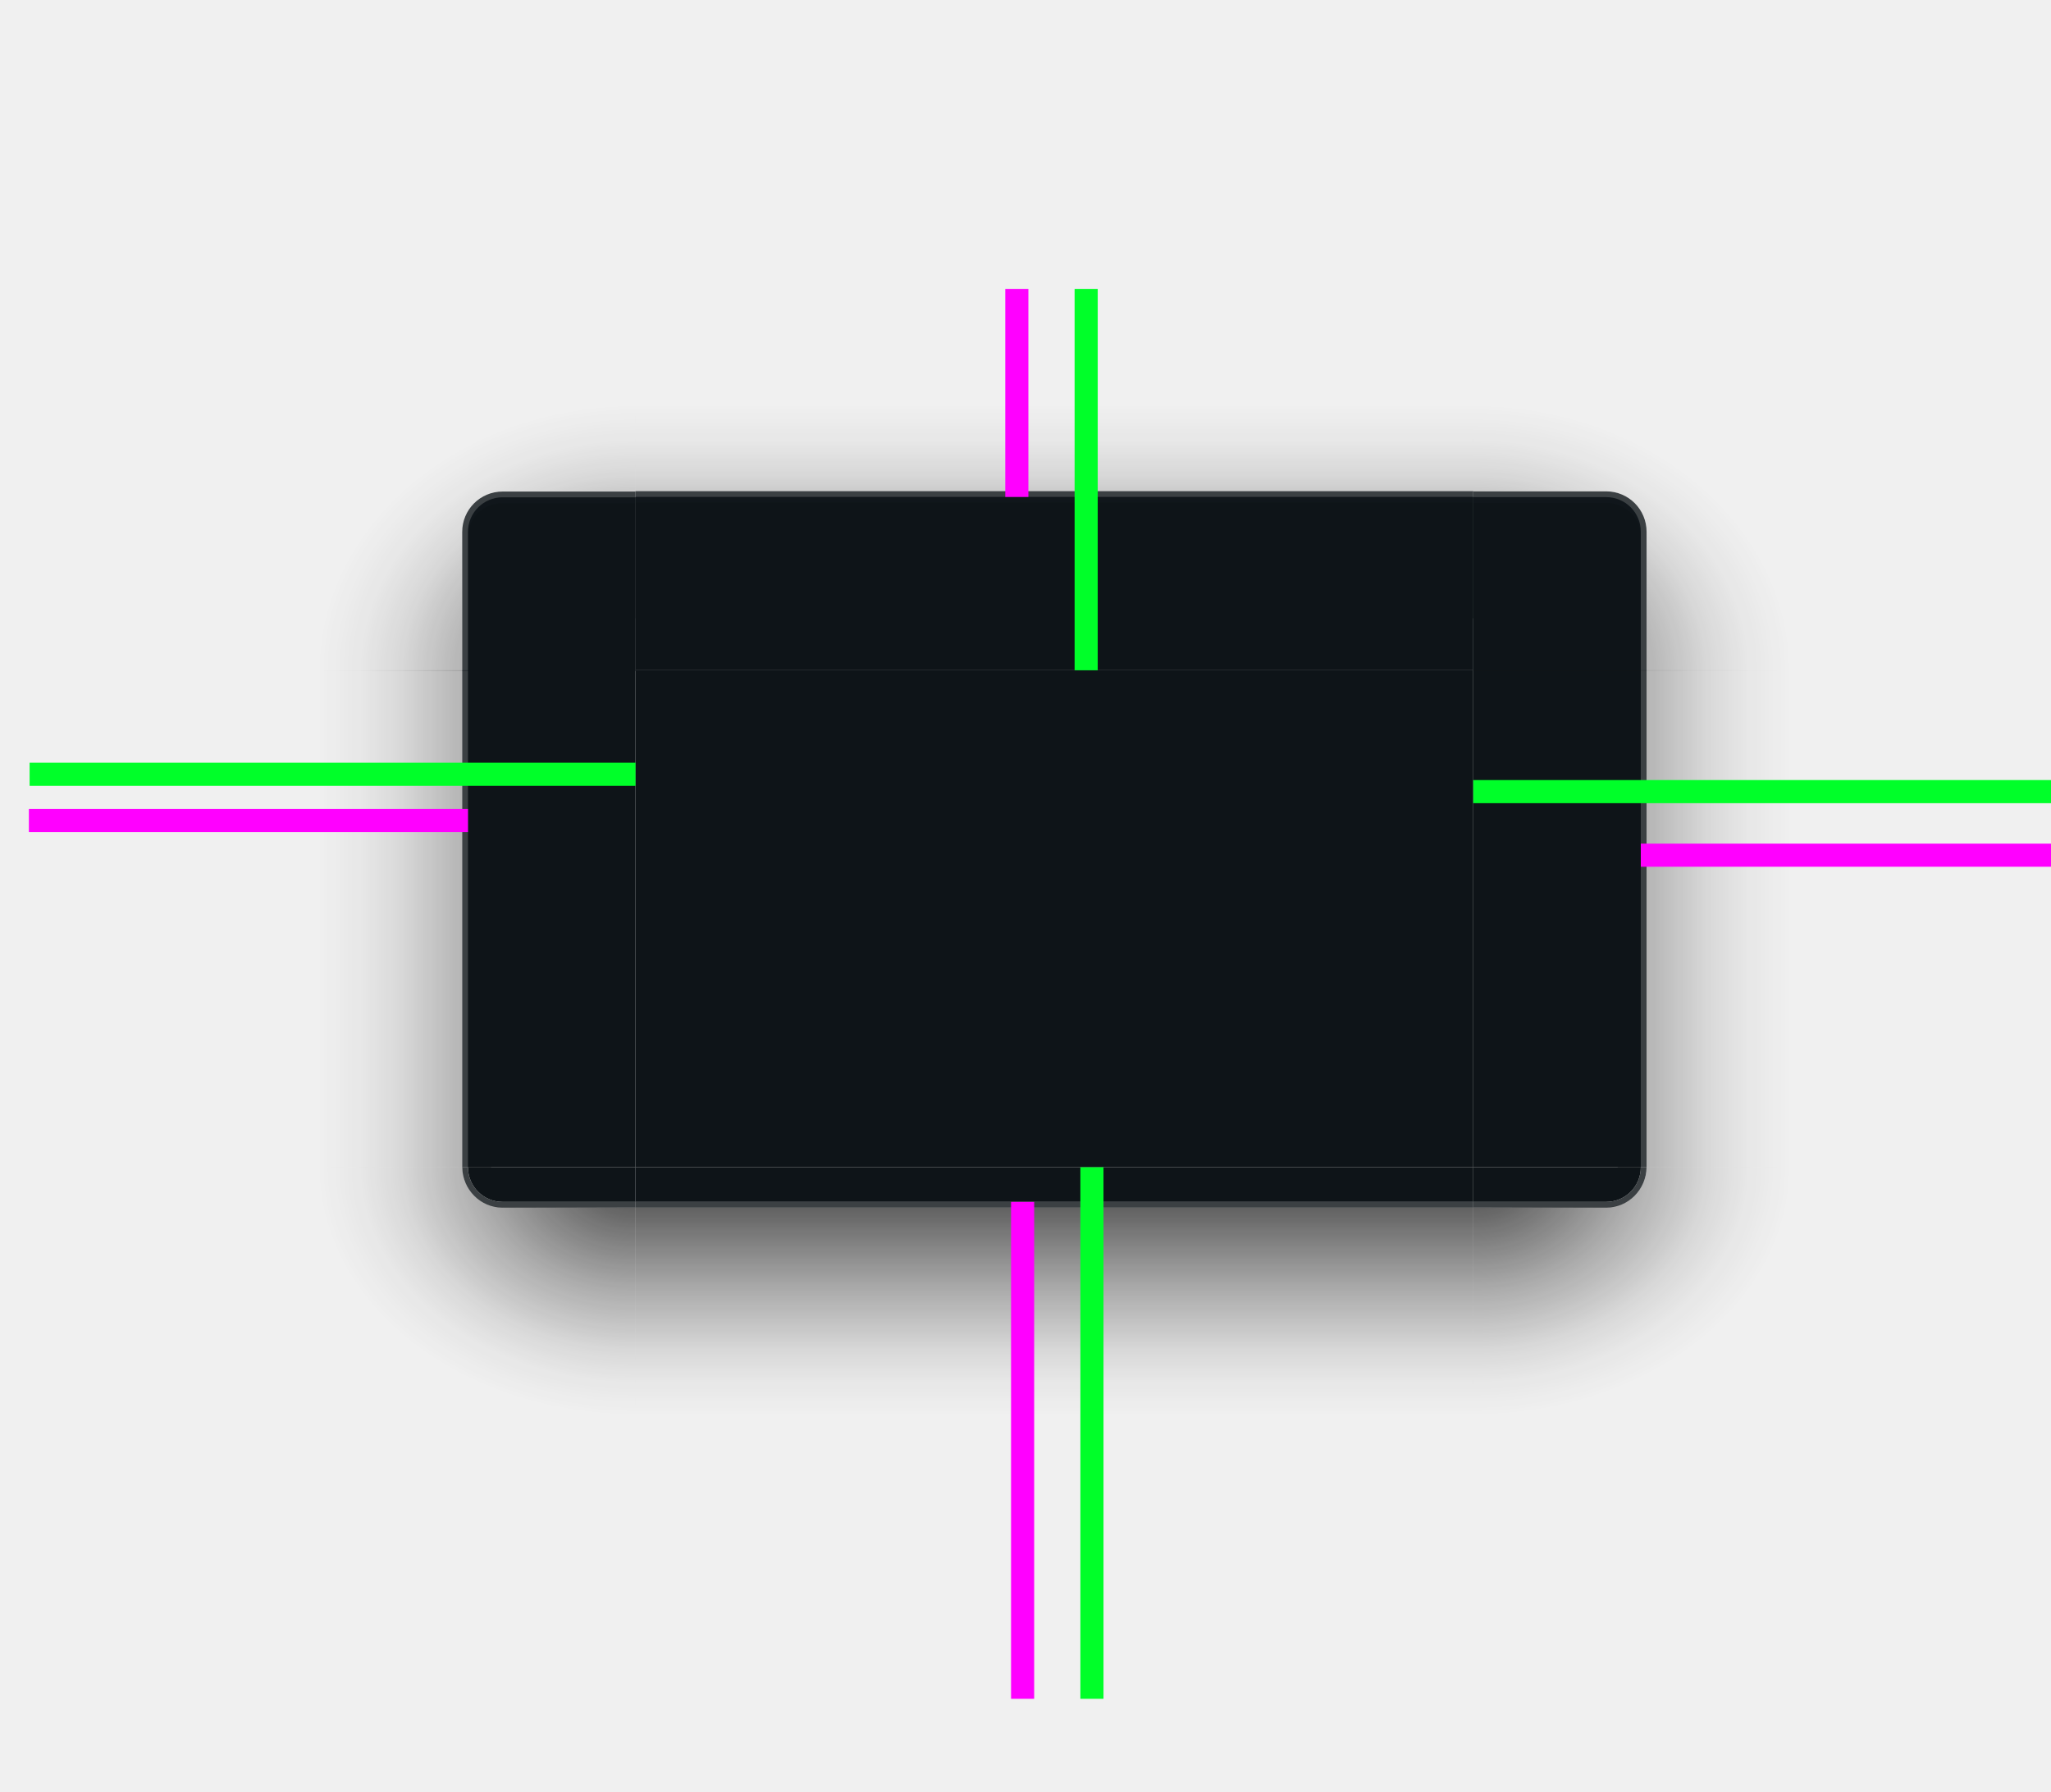
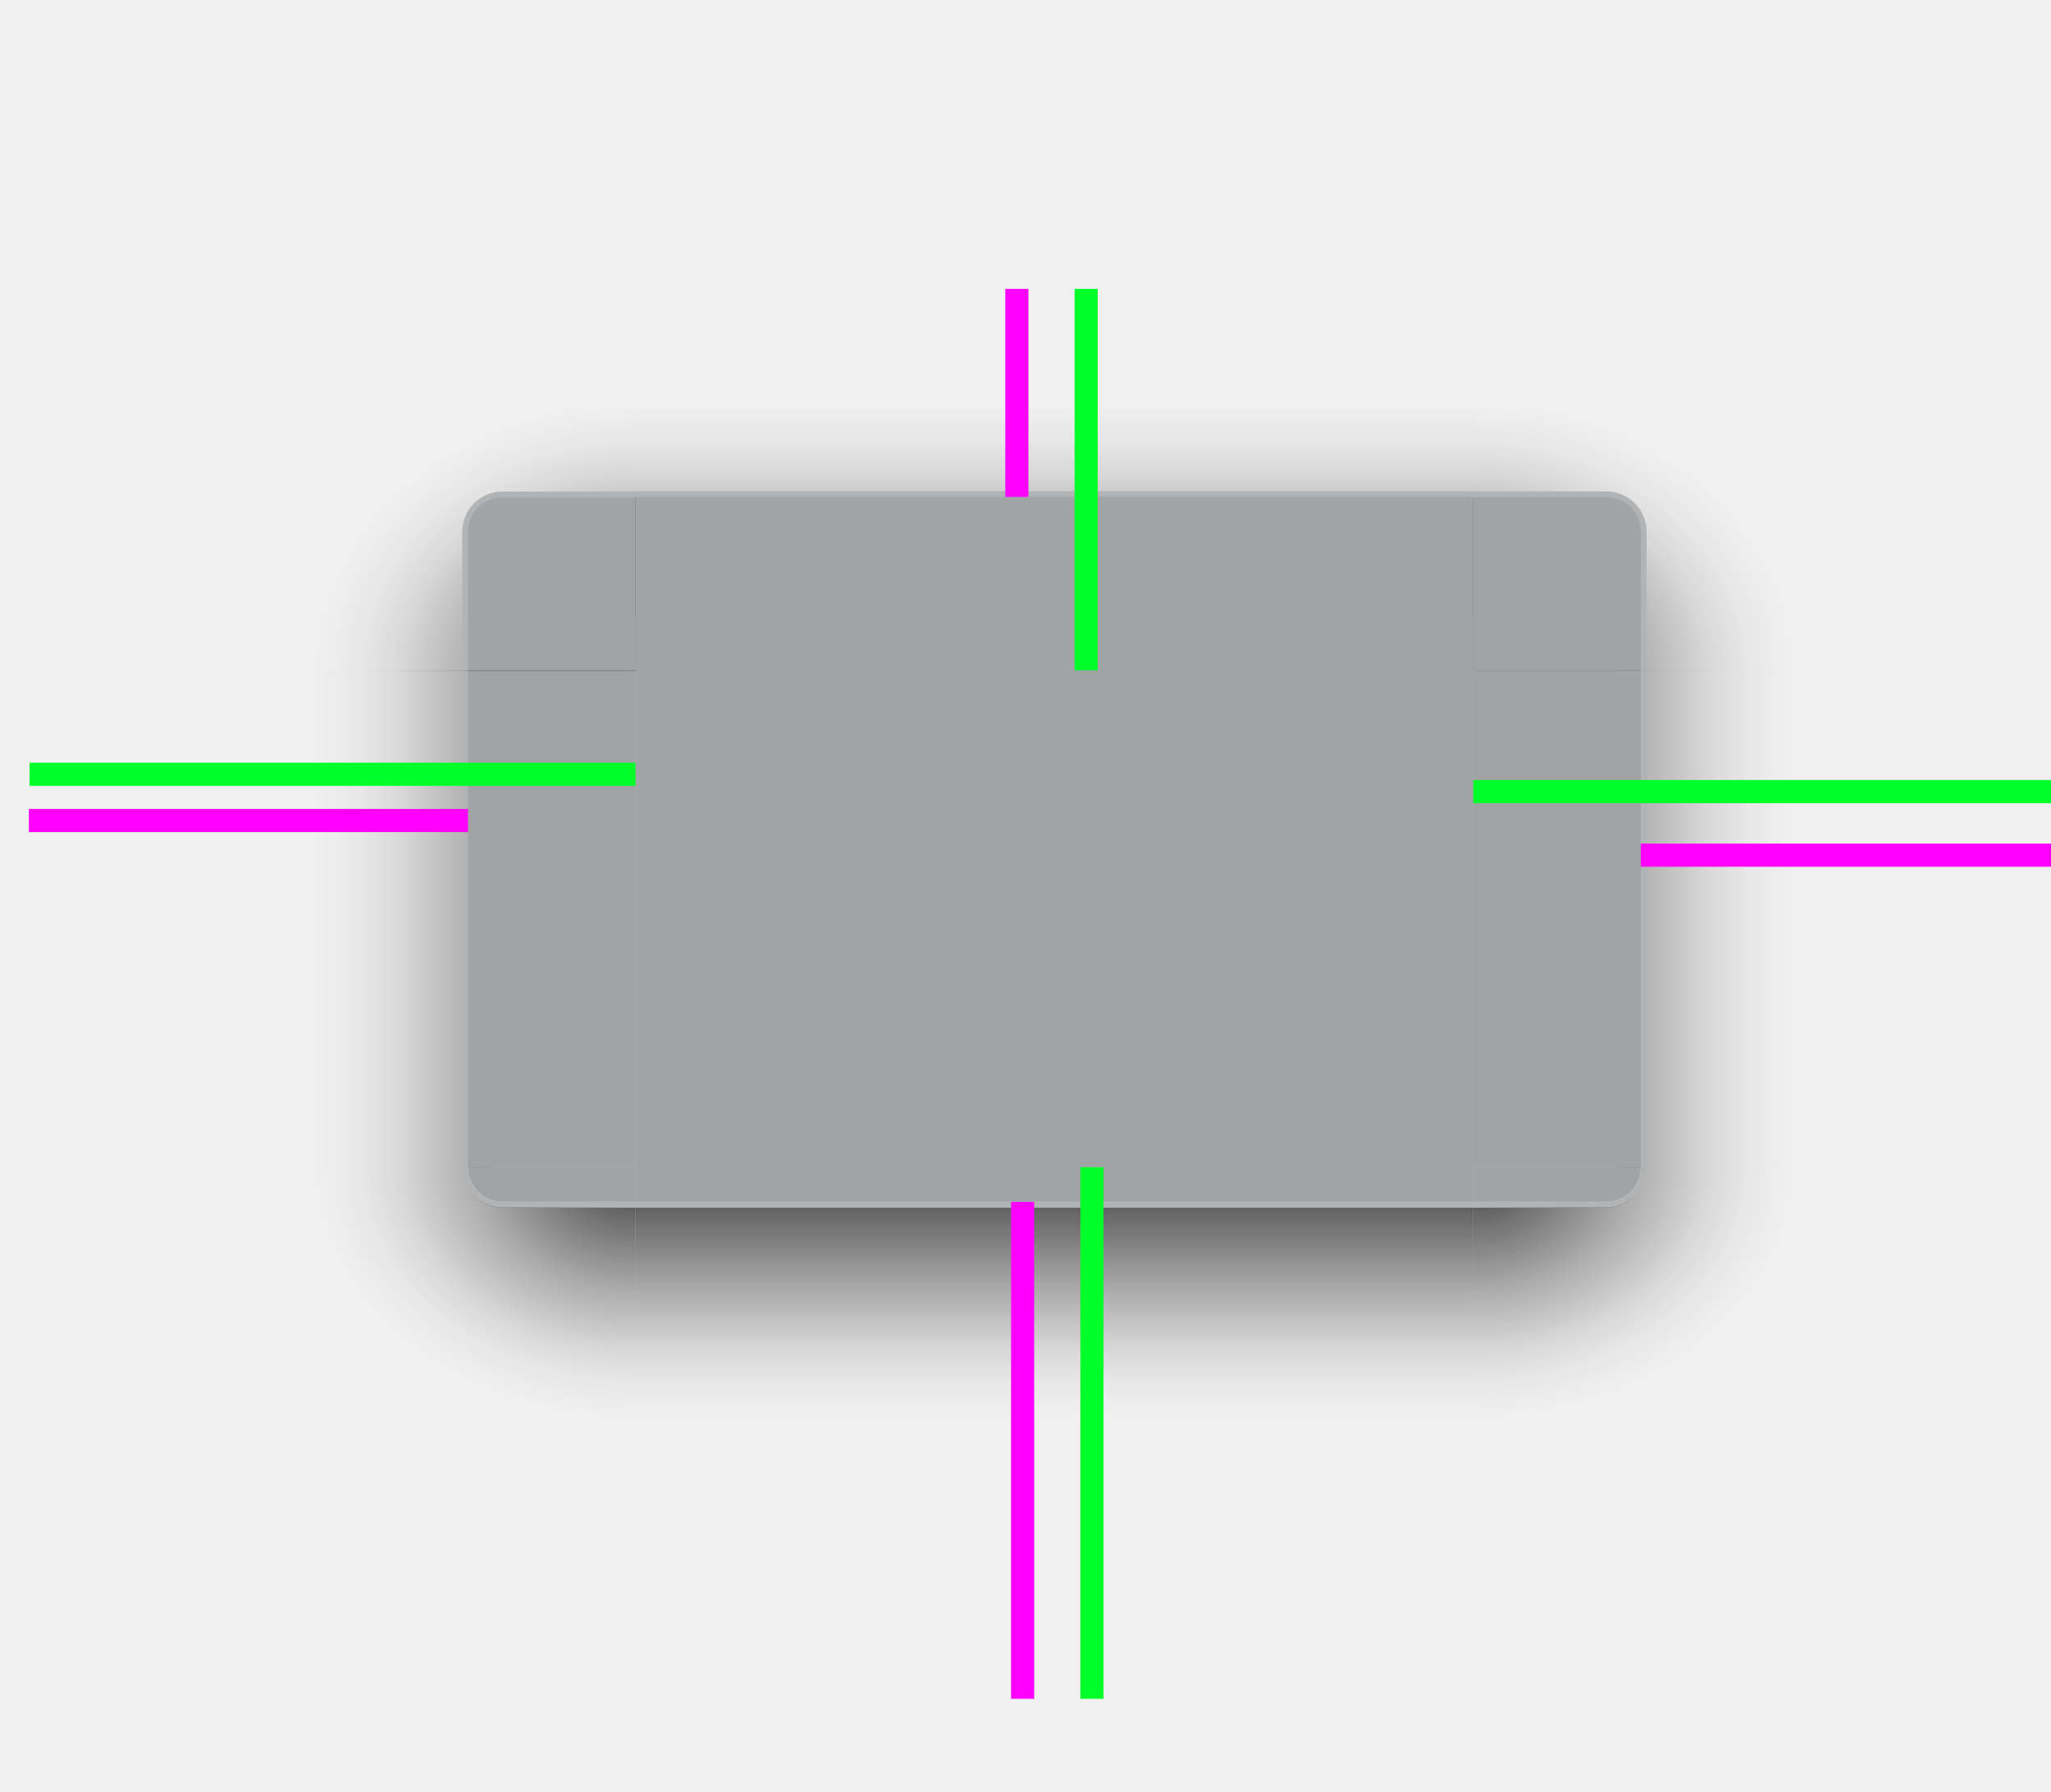
<svg xmlns="http://www.w3.org/2000/svg" xmlns:xlink="http://www.w3.org/1999/xlink" width="355" height="310" id="svg3642" version="1.0">
  <defs id="defs3644">
    <linearGradient id="linearGradient1004">
      <stop style="stop-color:#14161b;stop-opacity:1" offset="0" id="stop1000" />
      <stop style="stop-color:#121216;stop-opacity:1" offset="1" id="stop1002" />
    </linearGradient>
    <linearGradient id="linearGradient998">
      <stop style="stop-color:#263238;stop-opacity:1" offset="0" id="stop994" />
      <stop style="stop-color:#263238;stop-opacity:1" offset="1" id="stop996" />
    </linearGradient>
    <linearGradient id="linearGradient4192">
      <stop id="stop4188" offset="0" style="stop-color:#14161b;stop-opacity:1" />
      <stop id="stop4190" offset="1" style="stop-color:#121216;stop-opacity:1" />
    </linearGradient>
    <linearGradient id="linearGradient5391">
      <stop id="stop7028" offset="0" style="stop-color:#000000;stop-opacity:0.922;" />
      <stop id="stop7026" offset="0.125" style="stop-color:#000000;stop-opacity:0.741;" />
      <stop id="stop6834" offset="0.25" style="stop-color:#000000;stop-opacity:0.602;" />
      <stop id="stop6832" offset="0.5" style="stop-color:#000000;stop-opacity:0.331;" />
      <stop style="stop-color:#000000;stop-opacity:0.108;" offset="0.75" id="stop6836" />
      <stop id="stop6894" offset="0.875" style="stop-color:#000000;stop-opacity:0.039;" />
      <stop id="stop6721" offset="1" style="stop-color:#000000;stop-opacity:0;" />
    </linearGradient>
    <linearGradient xlink:href="#linearGradient5391" id="linearGradient5688" gradientUnits="userSpaceOnUse" gradientTransform="translate(200,14)" x1="398" y1="143" x2="398" y2="186" />
    <linearGradient xlink:href="#linearGradient5391" id="linearGradient5785" gradientUnits="userSpaceOnUse" gradientTransform="translate(175.125,14)" x1="349.875" y1="99" x2="294.875" y2="99" />
    <linearGradient xlink:href="#linearGradient5391" id="linearGradient5791" gradientUnits="userSpaceOnUse" gradientTransform="matrix(-1,0,0,1,1020,14)" x1="350" y1="99" x2="295" y2="99" />
    <linearGradient xlink:href="#linearGradient5391" id="linearGradient6612" gradientUnits="userSpaceOnUse" gradientTransform="translate(200,5)" x1="396" y1="66" x2="396" y2="20" />
    <linearGradient xlink:href="#linearGradient5391-12" id="linearGradient5688-2" gradientUnits="userSpaceOnUse" gradientTransform="translate(0,139.922)" x1="398" y1="143" x2="398" y2="170.938" />
    <linearGradient id="linearGradient5391-12">
      <stop style="stop-color:#000000;stop-opacity:1;" offset="0" id="stop6719-25" />
      <stop id="stop6834-1" offset="0.25" style="stop-color:#000000;stop-opacity:0.639;" />
      <stop id="stop6832-0" offset="0.5" style="stop-color:#000000;stop-opacity:0.337;" />
      <stop style="stop-color:#000000;stop-opacity:0.108;" offset="0.75" id="stop6836-0" />
      <stop id="stop6894-7" offset="0.875" style="stop-color:#000000;stop-opacity:0.039;" />
      <stop id="stop6721-4" offset="1" style="stop-color:#000000;stop-opacity:0;" />
    </linearGradient>
    <linearGradient xlink:href="#linearGradient5391-12" id="linearGradient5791-0" gradientUnits="userSpaceOnUse" gradientTransform="matrix(-1,0,0,1,1020,14)" x1="350" y1="99" x2="305" y2="98.938" />
    <linearGradient xlink:href="#linearGradient5391-12" id="linearGradient5785-2" gradientUnits="userSpaceOnUse" gradientTransform="translate(175.125,14)" x1="349.875" y1="99" x2="304.875" y2="98.938" />
    <radialGradient xlink:href="#linearGradient5391-12" id="radialGradient6995-3" gradientUnits="userSpaceOnUse" gradientTransform="matrix(-1.0880955e-6,-2.060709,-2.57143,1.30944e-6,631.7862,842.0155)" cx="296.477" cy="80.417" fx="296.477" fy="80.417" r="17.5" />
    <linearGradient xlink:href="#linearGradient5391-12" id="linearGradient6612-5" gradientUnits="userSpaceOnUse" gradientTransform="translate(200,5)" x1="396" y1="66" x2="396" y2="29.938" />
    <linearGradient id="linearGradient7108">
      <stop style="stop-color:#000000;stop-opacity:1;" offset="0" id="stop7110" />
      <stop id="stop7112-7" offset="0.25" style="stop-color:#000000;stop-opacity:0.639;" />
      <stop id="stop7114-9" offset="0.5" style="stop-color:#000000;stop-opacity:0.337;" />
      <stop style="stop-color:#000000;stop-opacity:0.108;" offset="0.75" id="stop7116" />
      <stop id="stop7118" offset="0.875" style="stop-color:#000000;stop-opacity:0.039;" />
      <stop id="stop7120-2" offset="1" style="stop-color:#000000;stop-opacity:0;" />
    </linearGradient>
    <radialGradient xlink:href="#linearGradient7108" id="radialGradient6192-8" gradientUnits="userSpaceOnUse" gradientTransform="matrix(-5.7484752e-7,-2.060688,2.571432,-7.5962304e-7,398.2142,731.893)" cx="296.451" cy="80.417" fx="296.451" fy="80.417" r="17.5" />
    <radialGradient xlink:href="#linearGradient5391-85" id="radialGradient7795-5" gradientUnits="userSpaceOnUse" gradientTransform="matrix(-3.142858,-2.6485227e-4,2.0820875e-4,-2.456878,261.6715,637.8707)" cx="48.271" cy="177.376" fx="48.271" fy="177.376" r="17.5" />
    <linearGradient id="linearGradient5391-85">
      <stop id="stop7028-7" offset="0" style="stop-color:#000000;stop-opacity:0.922;" />
      <stop id="stop7026-85" offset="0.125" style="stop-color:#000000;stop-opacity:0.741;" />
      <stop id="stop6834-5" offset="0.25" style="stop-color:#000000;stop-opacity:0.602;" />
      <stop id="stop6832-01" offset="0.5" style="stop-color:#000000;stop-opacity:0.331;" />
      <stop style="stop-color:#000000;stop-opacity:0.108;" offset="0.75" id="stop6836-3" />
      <stop id="stop6894-2" offset="0.875" style="stop-color:#000000;stop-opacity:0.039;" />
      <stop id="stop6721-61" offset="1" style="stop-color:#000000;stop-opacity:0;" />
    </linearGradient>
    <radialGradient xlink:href="#linearGradient5391-85" id="radialGradient7795-6" gradientUnits="userSpaceOnUse" gradientTransform="matrix(-2.571429,-2.643019e-4,1.6478255e-4,-1.599736,594.0958,485.8343)" cx="48.271" cy="177.376" fx="48.271" fy="177.376" r="17.5" />
    <radialGradient xlink:href="#linearGradient5391" id="radialGradient1031" gradientUnits="userSpaceOnUse" gradientTransform="matrix(-6.2689652e-7,-2.632356,-3.142858,5.6303763e-7,507.7384,896.4336)" cx="296.477" cy="80.417" fx="296.477" fy="80.417" r="17.5" />
    <linearGradient id="linearGradient4146">
      <stop style="stop-color:#f5f5f5;stop-opacity:1" offset="0" id="stop4142" />
      <stop style="stop-color:#e2e2e2;stop-opacity:1" offset="1" id="stop4144" />
    </linearGradient>
    <radialGradient xlink:href="#linearGradient5391" id="radialGradient6995" gradientUnits="userSpaceOnUse" gradientTransform="matrix(-0.00167358,-2.630569,-3.142857,0.00199923,508.2343,895.743)" cx="296.477" cy="80.417" fx="296.477" fy="80.417" r="17.5" />
  </defs>
  <g id="layer1" transform="translate(0,-90)">
    <g transform="translate(-1453.445,-465.2191)" style="display:none" id="g4418" />
    <g transform="translate(-1453.445,-465.2191)" style="display:inline" id="layer2" />
    <g style="display:none" id="g2424" transform="translate(975.6159,-1945.099)" />
    <g style="display:inline" id="g2426" transform="translate(975.6159,-1945.099)" />
    <g id="g3429" transform="translate(1021.594,-976.2358)" />
    <g id="g19758" transform="translate(2807.884,-592.7777)" />
    <g id="g3935" transform="translate(3912.709,-1471.047)" />
    <g id="g8459" transform="translate(1514.84,-1486.394)" />
    <g id="g28391" transform="translate(164.0222,-157.7826)" />
    <g id="g28393" transform="translate(1268.847,-1036.052)" />
    <g id="g28395" transform="translate(-1129.022,-1051.399)" />
    <g id="g6598" transform="translate(2310.522,-165.7826)" />
    <g id="g6640" transform="translate(3415.347,-1044.052)" />
    <g id="g6716" transform="translate(1017.478,-1059.399)" />
    <g id="g6850" transform="matrix(1,0,0,-1,-153.4451,295.1744)" style="opacity:0.459" />
    <text xml:space="preserve" style="font-style:normal;font-variant:normal;font-weight:bold;font-stretch:normal;line-height:0%;font-family:'Gill Sans';text-align:justify;writing-mode:lr-tb;text-anchor:start;fill:#000000;fill-opacity:1;stroke:none" x="70.555" y="-207.857" id="text6990">
      <tspan id="tspan6992" x="70.555" y="-207.857" style="font-size:14px;line-height:1.25"> </tspan>
    </text>
    <g id="g4240" style="display:none" transform="translate(-1919.565,-153.3622)" />
    <g id="g4242" style="display:inline" transform="translate(-1919.565,-153.3622)" />
    <g transform="translate(509.496,-1633.242)" id="g4244" style="display:none" />
    <g transform="translate(509.496,-1633.242)" id="g4246" style="display:inline" />
    <g transform="translate(555.4738,-664.3789)" id="g4248" />
    <g transform="translate(2341.764,-280.9208)" id="g4250" />
    <g transform="translate(3446.59,-1159.19)" id="g4252" />
    <g transform="translate(1048.72,-1174.537)" id="g4254" />
    <g transform="translate(-302.0977,154.0743)" id="g4256" />
    <g transform="translate(802.7275,-724.1951)" id="g4258" />
    <g transform="translate(-1595.142,-739.5423)" id="g4260" />
    <g transform="translate(1844.402,146.0743)" id="g4262" />
    <g transform="translate(2949.227,-732.1951)" id="g4264" />
    <g transform="translate(551.3578,-747.5423)" id="g4266" />
    <g style="opacity:0.459" transform="matrix(1,0,0,-1,-619.565,607.0312)" id="g4268" />
    <text id="text4270" y="104" x="-395.565" style="font-style:normal;font-variant:normal;font-weight:bold;font-stretch:normal;line-height:0%;font-family:'Gill Sans';text-align:justify;writing-mode:lr-tb;text-anchor:start;fill:#000000;fill-opacity:1;stroke:none" xml:space="preserve">
      <tspan y="104" x="-395.565" id="tspan4272" style="font-size:14px;line-height:1.25"> </tspan>
    </text>
    <text id="text10408" y="-270.007" x="416.032" style="font-style:normal;font-variant:normal;font-weight:normal;font-stretch:normal;line-height:0%;font-family:Arial;-inkscape-font-specification:Arial;text-align:start;writing-mode:lr-tb;text-anchor:start;fill:#ffffff;fill-opacity:0.749;stroke:none" xml:space="preserve">
      <tspan y="-270.007" x="416.032" id="tspan10410" style="font-size:12px;line-height:1"> </tspan>
    </text>
    <text id="text13129" y="-175.935" x="461.324" style="font-style:normal;font-variant:normal;font-weight:normal;font-stretch:normal;line-height:0%;font-family:Arial;-inkscape-font-specification:Arial;text-align:start;writing-mode:lr-tb;text-anchor:start;fill:#ffffff;fill-opacity:0.749;stroke:none" xml:space="preserve">
      <tspan y="-175.935" x="461.324" id="tspan13131" style="font-size:12px;line-height:1"> </tspan>
    </text>
    <g id="decoration-bottom" transform="translate(-215,9)">
      <path style="opacity:0.85;fill:url(#linearGradient5688);fill-opacity:1;stroke:none" d="m 525,164 v 25 10 5 10 10 25 h 145 v -25 -10 -10 -5 -10 -25 z" transform="translate(-200,126)" id="path6217-8" />
-       <path id="path6214-7" d="M 470,289 H 325 v 1 h 145 z" style="opacity:0.8;fill:#0E1418;fill-opacity:1;stroke:none;stroke-width:0.414" />
-       <path id="path6211-7" d="M 470,143 H 325 v 6 h 145 z" style="opacity:1;fill:#0E1418;fill-opacity:1;stroke:none" transform="translate(0,140)" />
-     </g>
-     <path style="opacity:1;fill:#0E1418;fill-opacity:1;stroke:none" d="m 110,206 v 86 h 145 v -86 z" id="decoration-center" />
+       <g style="opacity:0.35" id="glass-0">
+         <path id="path6214-7" d="M 470,289 H 325 v 1 h 145 z" style="opacity:0.8;fill:#0E1418;fill-opacity:1;stroke:none;stroke-width:0.414" />
+         <path id="path6211-7" d="M 470,143 H 325 v 6 h 145 z" style="opacity:1;fill:#0E1418;fill-opacity:1;stroke:none" transform="translate(0,140)" />
+       </g>
+     </g>
+     <path style="opacity:1;fill:#0E1418;fill-opacity:0.35;stroke:none" d="m 110,206 v 86 h 145 v -86 z" id="decoration-center" />
    <g id="decoration-top" transform="translate(-215,5e-5)">
      <path style="opacity:0.85;fill:url(#linearGradient6612);fill-opacity:1;stroke:none" d="m 525,5 v 15 6 4 10 H 670 V 30 26 20 5 Z" transform="translate(-200,135)" id="path6055-5" />
-       <path transform="translate(0,140)" id="path6098-4" d="M 325,35 V 57 H 470 V 35 Z" style="opacity:0.8;fill:#0E1418;fill-opacity:1;stroke:none" />
-       <path style="fill:#0E1418;fill-opacity:1;stroke:none;stroke-width:1" d="m 325,176 v 20.657 0.032 9.31 h 145 v -9.31 -0.032 -20.657 z" id="path6092-3" />
-       <path id="path4151" d="m 325,176 v 0.689 0.001 0.31 h 145 v -0.31 -0.001 -0.689 z" style="opacity:0.1;fill:#1E2A33;fill-opacity:1;stroke:none;stroke-width:1" />
+       <g style="opacity:0.35" id="glass-1">
+         <path transform="translate(0,140)" id="path6098-4" d="M 325,35 V 57 H 470 V 35 Z" style="opacity:0.8;fill:#0E1418;fill-opacity:1;stroke:none" />
+         <path style="fill:#0E1418;fill-opacity:1;stroke:none;stroke-width:1" d="m 325,176 v 20.657 0.032 9.31 h 145 v -9.31 -0.032 -20.657 z" id="path6092-3" />
+         <path id="path4151" d="m 325,176 v 0.689 0.001 0.31 h 145 v -0.31 -0.001 -0.689 z" style="opacity:0.1;fill:#1E2A33;fill-opacity:1;stroke:none;stroke-width:1" />
+       </g>
    </g>
    <g id="decoration-left" transform="translate(-239.875,9)">
      <path style="opacity:0.85;fill:url(#linearGradient5785);fill-opacity:1;stroke:none" d="m 420.125,71 v 86 h 25 12 8 4.812 10.188 4 H 495 V 71 h -10.875 -4 -10.188 -4.812 -8 -12 z" transform="translate(-175.125,126)" id="path6345-1" />
-       <path id="path6342-6" d="m 319.875,197 v 86 h 5 v -86 z" style="opacity:0.8;fill:#0E1418;fill-opacity:1;stroke:none" />
-       <path style="opacity:1;fill:#0E1418;fill-opacity:1;stroke:none" d="M 576,121 V 156.188 207 h 4 10 9.875 H 604 604.875 605 V 121 H 604.875 604 599.875 590 580 Z" transform="translate(-255.125,76)" id="path6339-9" />
+       <g style="opacity:0.35" id="glass-2">
+         <path id="path6342-6" d="m 319.875,197 v 86 h 5 v -86 z" style="opacity:0.8;fill:#0E1418;fill-opacity:1;stroke:none" />
+         <path style="opacity:1;fill:#0E1418;fill-opacity:1;stroke:none" d="M 576,121 V 156.188 207 h 4 10 9.875 H 604 604.875 605 V 121 H 604.875 604 599.875 590 580 Z" transform="translate(-255.125,76)" id="path6339-9" />
+       </g>
    </g>
    <g id="decoration-right" transform="matrix(-1,0,0,1,605,9)">
      <path style="opacity:0.85;fill:url(#linearGradient5791);fill-opacity:1;stroke:none" d="m 700,71 v 86 h 11 4 15 8 12 25 V 71 h -25 -12 -8 -15 -4 z" transform="matrix(-1,0,0,1,1020,126)" id="path6345-7-2" />
-       <path transform="translate(0,140)" id="path6342-0-2" d="m 320,57 v 86 h 5 V 57 Z" style="opacity:0.8;fill:#0E1418;fill-opacity:1;stroke:none" />
-       <path style="opacity:1;fill:#0E1418;fill-opacity:1;stroke:none" d="m 750,121 v 86 h 5 9 0.875 0.125 1 9 4 v -86 h -4 -9 -1 -0.125 -0.875 -9 z" transform="matrix(-1,0,0,1,1100,76)" id="path6339-8-8" />
+       <g style="opacity:0.35" id="glass-3">
+         <path transform="translate(0,140)" id="path6342-0-2" d="m 320,57 v 86 h 5 V 57 Z" style="opacity:0.8;fill:#0E1418;fill-opacity:1;stroke:none" />
+         <path style="opacity:1;fill:#0E1418;fill-opacity:1;stroke:none" d="m 750,121 v 86 h 5 9 0.875 0.125 1 9 4 v -86 h -4 -9 -1 -0.125 -0.875 -9 z" transform="matrix(-1,0,0,1,1100,76)" id="path6339-8-8" />
+       </g>
    </g>
    <g id="decoration-inactive-bottom" transform="translate(145,9.07798)">
      <path style="opacity:0.85;fill:url(#linearGradient5688-2);fill-opacity:1;stroke:none" d="m 325,289.922 v 25 10 5 10 10 25 h 145 v -25 -10 -10 -5 -10 -25 z" id="path6217-8-2" />
-       <path id="path6214-7-4" d="M 470,288.922 H 325 v 1 h 145 z" style="opacity:0.8;fill:#0E1418;fill-opacity:1;stroke:none;stroke-width:0.392" />
-       <path id="path6211-7-5" d="M 470,282.922 H 325 v 6 h 145 z" style="opacity:1;fill:#0E1418;fill-opacity:1;stroke:none" />
-     </g>
-     <path style="fill:#0E1418;fill-opacity:1;stroke:none" d="m 470,206 v 86 h 145 v -86 z" id="decoration-inactive-center" />
+       <g style="opacity:0.35" id="glass-4">
+         <path id="path6214-7-4" d="M 470,288.922 H 325 v 1 h 145 z" style="opacity:0.8;fill:#0E1418;fill-opacity:1;stroke:none;stroke-width:0.392" />
+         <path id="path6211-7-5" d="M 470,282.922 H 325 v 6 h 145 z" style="opacity:1;fill:#0E1418;fill-opacity:1;stroke:none" />
+       </g>
+     </g>
+     <path style="fill:#0E1418;fill-opacity:0.35;stroke:none" d="m 470,206 v 86 h 145 v -86 z" id="decoration-inactive-center" />
    <g id="decoration-inactive-top" transform="translate(145)">
      <path style="opacity:0.85;fill:url(#linearGradient6612-5);fill-opacity:1;stroke:none" d="m 525,5 v 15 6 4 10 H 670 V 30 26 20 5 Z" transform="translate(-200,135)" id="path6055-5-5" />
-       <path transform="translate(0,140)" id="path6098-4-8" d="M 325,35 V 57 H 470 V 35 Z" style="opacity:0.8;fill:#0E1418;fill-opacity:1;stroke:none" />
-       <path style="fill:#0E1418;fill-opacity:1;stroke:none;stroke-width:1" d="m 325,176 v 20.657 0.032 V 206 h 145 v -9.31 -0.032 V 176 Z" id="path6092-3-3" />
-       <path id="path4181" d="m 325,176 v 0.689 0.001 V 177 h 145 v -0.31 -0.001 V 176 Z" style="opacity:0.08;fill:#1E2A33;fill-opacity:1;stroke:none;stroke-width:1" />
+       <g style="opacity:0.35" id="glass-5">
+         <path transform="translate(0,140)" id="path6098-4-8" d="M 325,35 V 57 H 470 V 35 Z" style="opacity:0.8;fill:#0E1418;fill-opacity:1;stroke:none" />
+         <path style="fill:#0E1418;fill-opacity:1;stroke:none;stroke-width:1" d="m 325,176 v 20.657 0.032 V 206 h 145 v -9.31 -0.032 V 176 Z" id="path6092-3-3" />
+         <path id="path4181" d="m 325,176 v 0.689 0.001 V 177 h 145 v -0.31 -0.001 V 176 Z" style="opacity:0.08;fill:#1E2A33;fill-opacity:1;stroke:none;stroke-width:1" />
+       </g>
    </g>
    <g id="decoration-inactive-left" transform="translate(120.125,8.98452)">
      <path style="opacity:0.85;fill:url(#linearGradient5785-2);fill-opacity:1;stroke:none" d="m 420.125,71 v 86 h 25 12 8 4.812 10.188 4 H 495 V 71 h -10.875 -4 -10.188 -4.812 -8 -12 z" transform="translate(-175.125,126)" id="path6345-1-1" />
-       <path id="path6342-6-6" d="m 319.875,197 v 86 h 5 v -86 z" style="opacity:0.8;fill:#0E1418;fill-opacity:1;stroke:none" />
-       <path style="fill:#0E1418;fill-opacity:1;stroke:none" d="m 576,121 v 86 h 4 10 9.875 H 604 604.875 605 V 121 H 604.875 604 599.875 590 580 Z" transform="translate(-255.125,76)" id="path6339-9-9" />
+       <g style="opacity:0.35" id="glass-6">
+         <path id="path6342-6-6" d="m 319.875,197 v 86 h 5 v -86 z" style="opacity:0.8;fill:#0E1418;fill-opacity:1;stroke:none" />
+         <path style="fill:#0E1418;fill-opacity:1;stroke:none" d="m 576,121 v 86 h 4 10 9.875 H 604 604.875 605 V 121 H 604.875 604 599.875 590 580 Z" transform="translate(-255.125,76)" id="path6339-9-9" />
+       </g>
    </g>
    <g id="decoration-inactive-topleft" transform="translate(140,-25.063)">
      <path style="opacity:0.85;fill:url(#radialGradient6192-8);fill-opacity:1;stroke:none" d="m 518,54.938 c -9.972,0 -18,8.028 -18,18 v 12 9 1 2 15 V 120 120.938 121 h 75 V 120.938 120 111.938 95 c 0,-2.77 2.23,-5 5,-5 h 10 10 5 V 55 h -5 V 54.938 H 590 V 55 h -10 v -0.062 h -18 -2 z" transform="translate(-275,110.063)" id="rect6520-3-2-6" />
      <g id="6utrh-9">
        <g id="decoration-toplefthaerty-5" transform="translate(0,1)">
          <g transform="translate(-19,25)" id="49093u-9">
-             <path style="opacity:0.8;fill:#0E1418;fill-opacity:1;stroke:none" d="m 580,90 c -2.77,0 -5,2.23 -5,5 V 111.938 112 120 120.938 121 h 1 V 120.938 120 112 h 4 V 91 h 10 10 5 v -1 h -5 -10 z" transform="translate(-256,84.063)" id="rect5073-2-5" />
-             <path style="fill:#0E1418;fill-opacity:1;stroke:none;stroke-width:1" d="m 323.938,175.063 c -2.177,0 -3.938,1.821 -3.938,4.073 v 16.552 0.065 8.276 0.97 0.065 h 24 5 V 204.029 175.063 h -5 -10 -10 z" id="rect5073-4-9-6" />
-             <path style="opacity:0.08;fill:#1E2A33;fill-opacity:1;stroke:none;stroke-width:1" d="M 444.938,86 C 442.76,86 441,87.822 441,90.074 V 90.938 C 441,88.76 442.76,87 444.938,87 H 445 h 10 10 5 v -1 h -5 -10 -10 z" transform="translate(-121,89.063)" id="path4176" />
+             <g style="opacity:0.35" id="glass-7">
+               <path style="opacity:0.8;fill:#0E1418;fill-opacity:1;stroke:none" d="m 580,90 c -2.77,0 -5,2.23 -5,5 V 111.938 112 120 120.938 121 h 1 V 120.938 120 112 h 4 V 91 h 10 10 5 v -1 h -5 -10 z" transform="translate(-256,84.063)" id="rect5073-2-5" />
+               <path style="fill:#0E1418;fill-opacity:1;stroke:none;stroke-width:1" d="m 323.938,175.063 c -2.177,0 -3.938,1.821 -3.938,4.073 v 16.552 0.065 8.276 0.97 0.065 h 24 5 V 204.029 175.063 h -5 -10 -10 z" id="rect5073-4-9-6" />
+               <path style="opacity:0.08;fill:#1E2A33;fill-opacity:1;stroke:none;stroke-width:1" d="M 444.938,86 C 442.76,86 441,87.822 441,90.074 V 90.938 C 441,88.76 442.76,87 444.938,87 H 445 h 10 10 5 v -1 h -5 -10 -10 z" transform="translate(-121,89.063)" id="path4176" />
+             </g>
          </g>
        </g>
      </g>
    </g>
    <g id="decoration-inactive-topright" transform="translate(190,-25.0625)">
      <path style="opacity:0.85;fill:url(#radialGradient6995-3);fill-opacity:1;stroke:none" d="m 425,165.062 v 35 h 25 c 2.77,0 5,2.23 5,5 v 17 9 h 75 v -9 -15 -2 -1 -9 -12 c 0,-9.972 -8.028,-18 -18,-18 h -42 -2 -18 -10 -10 z" id="rect6520-3-8" />
      <g id="decoration-toprightigb-8" transform="translate(250)">
        <g transform="matrix(-1,0,0,1,524,26)" id="decoration-topright8989-1">
-           <path style="opacity:0.8;fill:#0E1418;fill-opacity:1;stroke:none" d="m 750,90 v 1 h 25 V 91.938 112 h 4 v 8 0.938 V 121 h 1 V 120.938 120 112 111.938 95 c 0,-2.77 -2.23,-5 -5,-5 z" transform="matrix(-1,0,0,1,1099,84.0625)" id="rect5073-8-2-0" />
-           <path style="fill:#0E1418;fill-opacity:1;stroke:none;stroke-width:1" d="m 349,175.062 v 28.966 0.97 0.065 h -29 v -0.065 -0.97 -8.244 -0.065 -16.519 c 0,-2.247 1.823,-4.138 4,-4.138 h 1 1 l 8,-8e-5 h 10 z" id="rect5073-4-4-8-8" />
-           <path style="opacity:0.08;fill:#1E2A33;fill-opacity:1;stroke:none;stroke-width:1" d="m 615,86 v 1 h 5 10 8 1 1 c 2.177,0 4,1.828 4,4 V 90.139 C 644,87.891 642.177,86 640,86 h -1 -1 -8 -10 z" transform="matrix(-1,0,0,1,964,89.0625)" id="path4183" />
+           <g style="opacity:0.35" id="glass-8">
+             <path style="opacity:0.8;fill:#0E1418;fill-opacity:1;stroke:none" d="m 750,90 v 1 h 25 V 91.938 112 h 4 v 8 0.938 V 121 h 1 V 120.938 120 112 111.938 95 c 0,-2.77 -2.23,-5 -5,-5 z" transform="matrix(-1,0,0,1,1099,84.0625)" id="rect5073-8-2-0" />
+             <path style="fill:#0E1418;fill-opacity:1;stroke:none;stroke-width:1" d="m 349,175.062 v 28.966 0.97 0.065 h -29 v -0.065 -0.97 -8.244 -0.065 -16.519 c 0,-2.247 1.823,-4.138 4,-4.138 h 1 1 l 8,-8e-5 h 10 z" id="rect5073-4-4-8-8" />
+             <path style="opacity:0.08;fill:#1E2A33;fill-opacity:1;stroke:none;stroke-width:1" d="m 615,86 v 1 h 5 10 8 1 1 c 2.177,0 4,1.828 4,4 V 90.139 C 644,87.891 642.177,86 640,86 h -1 -1 -8 -10 z" transform="matrix(-1,0,0,1,964,89.0625)" id="path4183" />
+           </g>
        </g>
      </g>
    </g>
    <g id="decoration-inactive-right" transform="matrix(-1,0,0,1,965,9)">
      <path style="opacity:0.85;fill:url(#linearGradient5791-0);fill-opacity:1;stroke:none" d="m 700,71 v 86 h 11 4 15 8 12 25 V 71 h -25 -12 -8 -15 -4 z" transform="matrix(-1,0,0,1,1020,126)" id="path6345-7-2-6" />
-       <path transform="translate(0,140)" id="path6342-0-2-4" d="m 320,57 v 86 h 5 V 57 Z" style="opacity:0.8;fill:#0E1418;fill-opacity:1;stroke:none" />
-       <path style="fill:#0E1418;fill-opacity:1;stroke:none" d="m 750,121 v 86 h 5 9 0.875 0.125 1 9 4 v -86 h -4 -9 -1 -0.125 -0.875 -9 z" transform="matrix(-1,0,0,1,1100,76)" id="path6339-8-8-9" />
+       <g style="opacity:0.35" id="glass-9">
+         <path transform="translate(0,140)" id="path6342-0-2-4" d="m 320,57 v 86 h 5 V 57 Z" style="opacity:0.8;fill:#0E1418;fill-opacity:1;stroke:none" />
+         <path style="fill:#0E1418;fill-opacity:1;stroke:none" d="m 750,121 v 86 h 5 9 0.875 0.125 1 9 4 v -86 h -4 -9 -1 -0.125 -0.875 -9 z" transform="matrix(-1,0,0,1,1100,76)" id="path6339-8-8-9" />
+       </g>
    </g>
    <g transform="translate(-385,-4.000015)" id="decoration-bottomleft">
      <g transform="matrix(1,0,0,0.9993211,165,-10.66658)" id="hrh-6">
        <path style="opacity:0.85;fill:url(#radialGradient7795-5);fill-opacity:1;stroke:none" d="M 5,202.062 V 204 v 15 29.969 15 c 0,16.609 13.38,29.969 30,29.969 h 15 c 0.903,0 1.803,-0.017 2.688,-0.094 0.762,0.069 1.532,0.094 2.312,0.094 h 5 20 5 V 294 h 10 10 5 V 209.062 L 87,209 c -3.857,0 -6.962,-3.089 -6.996,-6.938 H 80 Z" transform="matrix(1,0,0,1.000679,220,104.6752)" id="rect5099-9-5" />
        <g id="decoration-bottomleft57547-54-5" transform="translate(-20,24)">
          <g id="g6659-3-3-0" />
        </g>
      </g>
-       <path style="opacity:0.8;fill:#0E1418;fill-opacity:1;stroke:none;stroke-width:1" d="m 80.004,202.062 c 0.034,3.849 3.139,7 6.996,7 l 23,1e-5 V 208.062 H 87 c -3.324,0 -6,-2.676 -6,-6 z" transform="translate(385,93.93752)" id="path4189" />
-       <path style="opacity:1;fill:#0E1418;fill-opacity:1;stroke:none" d="m 81,202.062 c 0,3.324 2.676,6 6,6 h 23 v -6 z" id="rect7023-1" transform="translate(385,93.93752)" />
+       <g style="opacity:0.35" id="glass-10">
+         <path style="opacity:0.8;fill:#0E1418;fill-opacity:1;stroke:none;stroke-width:1" d="m 80.004,202.062 c 0.034,3.849 3.139,7 6.996,7 l 23,1e-5 V 208.062 H 87 c -3.324,0 -6,-2.676 -6,-6 z" transform="translate(385,93.93752)" id="path4189" />
+         <path style="opacity:1;fill:#0E1418;fill-opacity:1;stroke:none" d="m 81,202.062 c 0,3.324 2.676,6 6,6 h 23 v -6 z" id="rect7023-1" transform="translate(385,93.93752)" />
+       </g>
    </g>
    <use x="0" y="0" xlink:href="#decoration-bottomleft" id="decoration-bottomright" transform="matrix(-1,0,0,1,365,0)" width="100%" height="100%" />
    <g id="decoration-inactive-bottomleft">
      <g transform="matrix(1,0,0,0.9993211,140,-14.60409)" id="hrh-3">
        <path id="rect5099-9-6" transform="matrix(1,0,0,1.000679,-140,104.6752)" d="M 365,202.062 V 204 v 15 29.969 15 c 0,16.609 13.38,29.969 30,29.969 h 15 c 0.903,0 1.803,-0.017 2.688,-0.094 0.762,0.069 1.532,0.094 2.312,0.094 h 5 20 5 V 294 h 10 10 5 v -85 l -2.75,1e-5 h -20.254 c -3.832,0 -6.919,-3.111 -6.992,-6.926 L 440,202.062 Z" style="opacity:0.85;fill:url(#radialGradient7795-6);fill-opacity:1;stroke:none" />
        <g id="decoration-bottomleft57547-54-2" transform="translate(-20,24)">
          <g id="g6659-3-3-4" />
        </g>
      </g>
-       <path id="path4205" d="m 440,292 c 0.034,3.849 3.139,7 6.996,7 l 23,10e-6 V 298 h -23 c -3.324,0 -6,-2.676 -6,-6 z" style="opacity:0.8;fill:#0E1418;fill-opacity:1;stroke:none;stroke-width:1" />
-       <path id="path4207" d="m 441,292 c 0,3.324 2.676,6 6,6 h 23 v -6 z" style="opacity:1;fill:#0E1418;fill-opacity:1;stroke:none" />
+       <g style="opacity:0.35" id="glass-11">
+         <path id="path4205" d="m 440,292 c 0.034,3.849 3.139,7 6.996,7 l 23,10e-6 V 298 h -23 c -3.324,0 -6,-2.676 -6,-6 z" style="opacity:0.8;fill:#0E1418;fill-opacity:1;stroke:none;stroke-width:1" />
+         <path id="path4207" d="m 441,292 c 0,3.324 2.676,6 6,6 h 23 v -6 z" style="opacity:1;fill:#0E1418;fill-opacity:1;stroke:none" />
+       </g>
    </g>
    <use x="0" y="0" xlink:href="#decoration-inactive-bottomleft" id="decoration-inactive-bottomright" transform="matrix(-1,0,0,1,1085,0)" width="100%" height="100%" />
    <g id="decoration-topright" transform="translate(-170,-25.02734)">
      <path style="opacity:0.85;fill:url(#radialGradient6995);fill-opacity:1;stroke:none" d="m 255,50 v 35 h 20 3 c 3.878,0 7,3.122 7,7 v 3 12 9 h 75 V 107 92 90 89 80 68 c 0,-9.972 -8.028,-18 -18,-18 h -42 -2 -18 -10 -10 z" transform="translate(170,115.0625)" id="rect6520-3" />
      <g id="decoration-toprightigb" transform="translate(250)">
        <g transform="matrix(-1,0,0,1,524,26)" id="decoration-topright8989">
-           <path style="opacity:0.8;fill:#0E1418;fill-opacity:1;stroke:none;stroke-width:1" d="m 255,85 v 29.93 1.004 V 116 h 30 v -9 -0.586 -0.066 V 95 92 c 0,-3.878 -3.122,-7 -7,-7 h -3 z" transform="matrix(-1,0,0,1,604,89.0625)" id="path1012" />
-           <path style="fill:#0E1418;fill-opacity:1;stroke:none;stroke-width:1" d="m 255,86 v 28.965 0.971 V 116 h 29 V 106.723 106.658 92 c 0,-3.324 -2.676,-6 -6,-6 z" transform="matrix(-1,0,0,1,604,89.0625)" id="rect5073-4-4-8" />
-           <path style="opacity:0.1;fill:#1E2A33;fill-opacity:1;stroke:none;stroke-width:1" d="m 255,86 v 1 h 23 c 3.324,0 6,2.588 6,5.801 V 92 c 0,-3.324 -2.676,-6 -6,-6 z" transform="matrix(-1,0,0,1,604,89.0625)" id="path4222" />
+           <g style="opacity:0.35" id="glass-12">
+             <path style="opacity:0.8;fill:#0E1418;fill-opacity:1;stroke:none;stroke-width:1" d="m 255,85 v 29.93 1.004 V 116 h 30 v -9 -0.586 -0.066 V 95 92 c 0,-3.878 -3.122,-7 -7,-7 h -3 z" transform="matrix(-1,0,0,1,604,89.0625)" id="path1012" />
+             <path style="fill:#0E1418;fill-opacity:1;stroke:none;stroke-width:1" d="m 255,86 v 28.965 0.971 V 116 h 29 V 106.723 106.658 92 c 0,-3.324 -2.676,-6 -6,-6 z" transform="matrix(-1,0,0,1,604,89.0625)" id="rect5073-4-4-8" />
+             <path style="opacity:0.1;fill:#1E2A33;fill-opacity:1;stroke:none;stroke-width:1" d="m 255,86 v 1 h 23 c 3.324,0 6,2.588 6,5.801 V 92 c 0,-3.324 -2.676,-6 -6,-6 z" transform="matrix(-1,0,0,1,604,89.0625)" id="path4222" />
+           </g>
        </g>
      </g>
    </g>
    <rect style="opacity:1;fill:#ff00ff;fill-opacity:1;stroke:none;stroke-width:0.447" id="shadow-hint-top-margin" width="4" height="36" x="174" y="140" />
    <rect style="opacity:1;fill:#ff00ff;fill-opacity:1;stroke:none;stroke-width:1.183" id="shadow-hint-bottom-margin" width="4" height="86" x="175" y="298" />
    <rect style="opacity:1;fill:#ff00ff;fill-opacity:1;stroke:none;stroke-width:0.707" id="shadow-hint-right-margin" width="76" height="4" x="284" y="236" />
    <rect style="opacity:1;fill:#ff00ff;fill-opacity:1;stroke:none;stroke-width:0.707" id="shadow-hint-left-margin" width="76" height="4" x="5" y="230" />
    <rect id="hint-top-margin" width="4" height="66" x="186" y="140" style="fill:#00ff29;fill-opacity:1;stroke:none;stroke-width:1.085" />
    <rect id="hint-bottom-margin" width="4" height="92" x="187" y="292" style="fill:#00ff29;fill-opacity:1;stroke:none;stroke-width:1.085" />
    <rect id="hint-right-margin" width="4" height="105" x="225" y="-360" transform="rotate(90)" style="fill:#00ff29;fill-opacity:1;stroke:none;stroke-width:1.085" />
    <rect id="hint-left-margin" width="4" height="104.875" x="222" y="-110" transform="rotate(90)" style="fill:#00ff29;fill-opacity:1;stroke:none;stroke-width:1.085" />
    <g transform="matrix(-1,0,0,1,535,-24.99609)" id="decoration-topleft">
      <path id="path1019" transform="translate(170,115.0625)" d="m 255,50 v 35 h 20 3 c 3.878,0 7,3.122 7,7 v 3 12 9 h 75 V 107 92 90 89 80 68 c 0,-9.972 -8.028,-18 -18,-18 h -42 -2 -18 -10 -10 z" style="opacity:0.85;fill:url(#radialGradient1031);fill-opacity:1;stroke:none" />
      <g transform="translate(250)" id="g1027">
        <g id="g1025" transform="matrix(-1,0,0,1,524,26)">
-           <path id="path1021" transform="matrix(-1,0,0,1,604,89.0625)" d="m 255,85 v 29.93 1.004 V 116 h 30 v -9 -0.586 -0.066 V 95 92 c 0,-3.878 -3.122,-7 -7,-7 h -3 z" style="opacity:0.8;fill:#0E1418;fill-opacity:1;stroke:none;stroke-width:1" />
-           <path id="path1023" transform="matrix(-1,0,0,1,604,89.0625)" d="m 255,86 v 28.965 0.971 V 116 h 29 V 106.723 106.658 92 c 0,-3.324 -2.676,-6 -6,-6 z" style="fill:#0E1418;fill-opacity:1;stroke:none;stroke-width:1" />
-           <path style="opacity:0.1;fill:#1E2A33;fill-opacity:1;stroke:none;stroke-width:1" d="m 87,86 c -3.324,0 -6,2.676 -6,6 v 0.801 C 81,89.588 83.676,87 87,87 h 23 v -1 z" transform="translate(239,89.0625)" id="path4231" />
+           <g style="opacity:0.35" id="glass-13">
+             <path id="path1021" transform="matrix(-1,0,0,1,604,89.0625)" d="m 255,85 v 29.93 1.004 V 116 h 30 v -9 -0.586 -0.066 V 95 92 c 0,-3.878 -3.122,-7 -7,-7 h -3 z" style="opacity:0.8;fill:#0E1418;fill-opacity:1;stroke:none;stroke-width:1" />
+             <path id="path1023" transform="matrix(-1,0,0,1,604,89.0625)" d="m 255,86 v 28.965 0.971 V 116 h 29 V 106.723 106.658 92 c 0,-3.324 -2.676,-6 -6,-6 z" style="fill:#0E1418;fill-opacity:1;stroke:none;stroke-width:1" />
+             <path style="opacity:0.1;fill:#1E2A33;fill-opacity:1;stroke:none;stroke-width:1" d="m 87,86 c -3.324,0 -6,2.676 -6,6 v 0.801 C 81,89.588 83.676,87 87,87 h 23 v -1 z" transform="translate(239,89.0625)" id="path4231" />
+           </g>
        </g>
      </g>
    </g>
    <g id="mask-bottom" transform="matrix(0.9999997,0,0,1.000258,492.0001,9.044182)">
      <path d="m 325,288.922 v 86 h 145 v -86 z" id="path6217-8-2-3" style="fill:none" />
      <path id="path6211-7-5-6" d="M 470,282.922 H 325 v 6 H 391.354 470 Z" />
    </g>
    <path d="m 817,206.017 v 86.022 h 145 v -86.022 z" id="mask-center" style="stroke-width:3.78" />
    <g id="mask-top" transform="matrix(0.9999997,0,0,1.000258,492.0001,-0.036148)">
      <path d="M 525,5 V 41 H 670 V 5 Z" transform="translate(-200,135)" id="path6055-5-5-7" style="fill:none" />
      <path d="m 325,176 v 30 h 145 v -30 z" id="path6092-3-3-5" />
    </g>
    <g id="mask-left" transform="matrix(0.9999997,0,0,1.000258,467.1251,8.950692)">
      <path d="m 244.875,197.015 v 86 l 76,-0.015 v -85.985 z" id="path6345-1-1-3" style="fill:none" />
      <path d="m 320.875,197.015 v 86 h 29 v -86 z" id="path6339-9-9-5" />
    </g>
    <g id="mask-topleft" transform="matrix(0.9999997,0,0,1.000258,487.0001,-25.10562)">
      <path d="m 365,50 v 66 h 76 V 92 c 0,-3.324 2.676,-6 6,-6 h 23 V 50 Z" transform="translate(-140,115.063)" id="rect6520-3-2-6-6" style="fill:none" />
      <g id="6utrh-9-2">
        <g id="decoration-toplefthaerty-5-9" transform="translate(0,1)">
          <g transform="translate(-19,25)" id="49093u-9-1">
            <path d="m 447,86 c -3.324,0 -6,2.676 -6,6 V 115.936 116 h 29 V 86 Z" transform="translate(-121,89.063)" id="rect5073-4-9-6-2" />
          </g>
        </g>
      </g>
    </g>
    <g id="mask-bottomleft" transform="matrix(0.9999997,0,0,1.000258,347.0001,-0.036148)">
      <g transform="matrix(1,0,0,0.9993211,140,-14.60409)" id="hrh-3-7">
        <path d="m 365,202 v 92 L 470,294 v -86 h -23 c -3.324,0 -6,-2.676 -6,-6 z" transform="matrix(1,0,0,1.000679,-140,104.6752)" id="rect5099-9-6-0" style="fill:none" />
        <g id="decoration-bottomleft57547-54-2-9" transform="translate(-20,24)">
          <g id="g6659-3-3-4-3" />
        </g>
      </g>
      <path id="path4207-6" d="m 441,292 c 0,3.324 2.676,6 6,6 h 23 v -6 z" />
    </g>
    <g id="mask-bottomright" transform="matrix(-0.9999997,0,0,1.000258,1432,-0.036148)">
      <g id="g1038-0" transform="matrix(1,0,0,0.9993211,140,-14.60409)">
        <path id="path1032-6" transform="matrix(1,0,0,1.000679,-140,104.6752)" d="m 365,202 v 92 L 470,294 v -86 h -23 c -3.324,0 -6,-2.676 -6,-6 z" style="fill:none" />
        <g transform="translate(-20,24)" id="g1036-2">
          <g id="g1034-6" />
        </g>
      </g>
      <path d="m 441,292 c 0,3.324 2.676,6 6,6 h 23 v -6 z" id="path1042-1" />
    </g>
    <g transform="matrix(-0.9999997,0,0,1.000258,1292,-25.10562)" id="mask-topright">
      <path transform="translate(-140,115.063)" d="m 365,50 v 66 h 76 V 92 c 0,-3.324 2.676,-6 6,-6 h 23 V 50 Z" style="fill:none" id="path1367" />
      <g id="g1060-8">
        <g transform="translate(0,1)" id="g1058-7">
          <g id="g1056-9" transform="translate(-19,25)">
            <path id="path1052-2" transform="translate(-121,89.063)" d="m 447,86 c -3.324,0 -6,2.676 -6,6 V 115.936 116 h 29 V 86 Z" />
          </g>
        </g>
      </g>
    </g>
    <g transform="matrix(-0.9999997,0,0,1.000258,1311.875,8.950692)" id="mask-right">
      <path id="path1066-0" d="m 244.875,197.015 v 86 l 76,-0.015 v -85.985 z" style="fill:none" />
      <path id="path1070-2" d="m 320.875,197.015 v 86 h 29 v -86 z" />
    </g>
  </g>
</svg>
